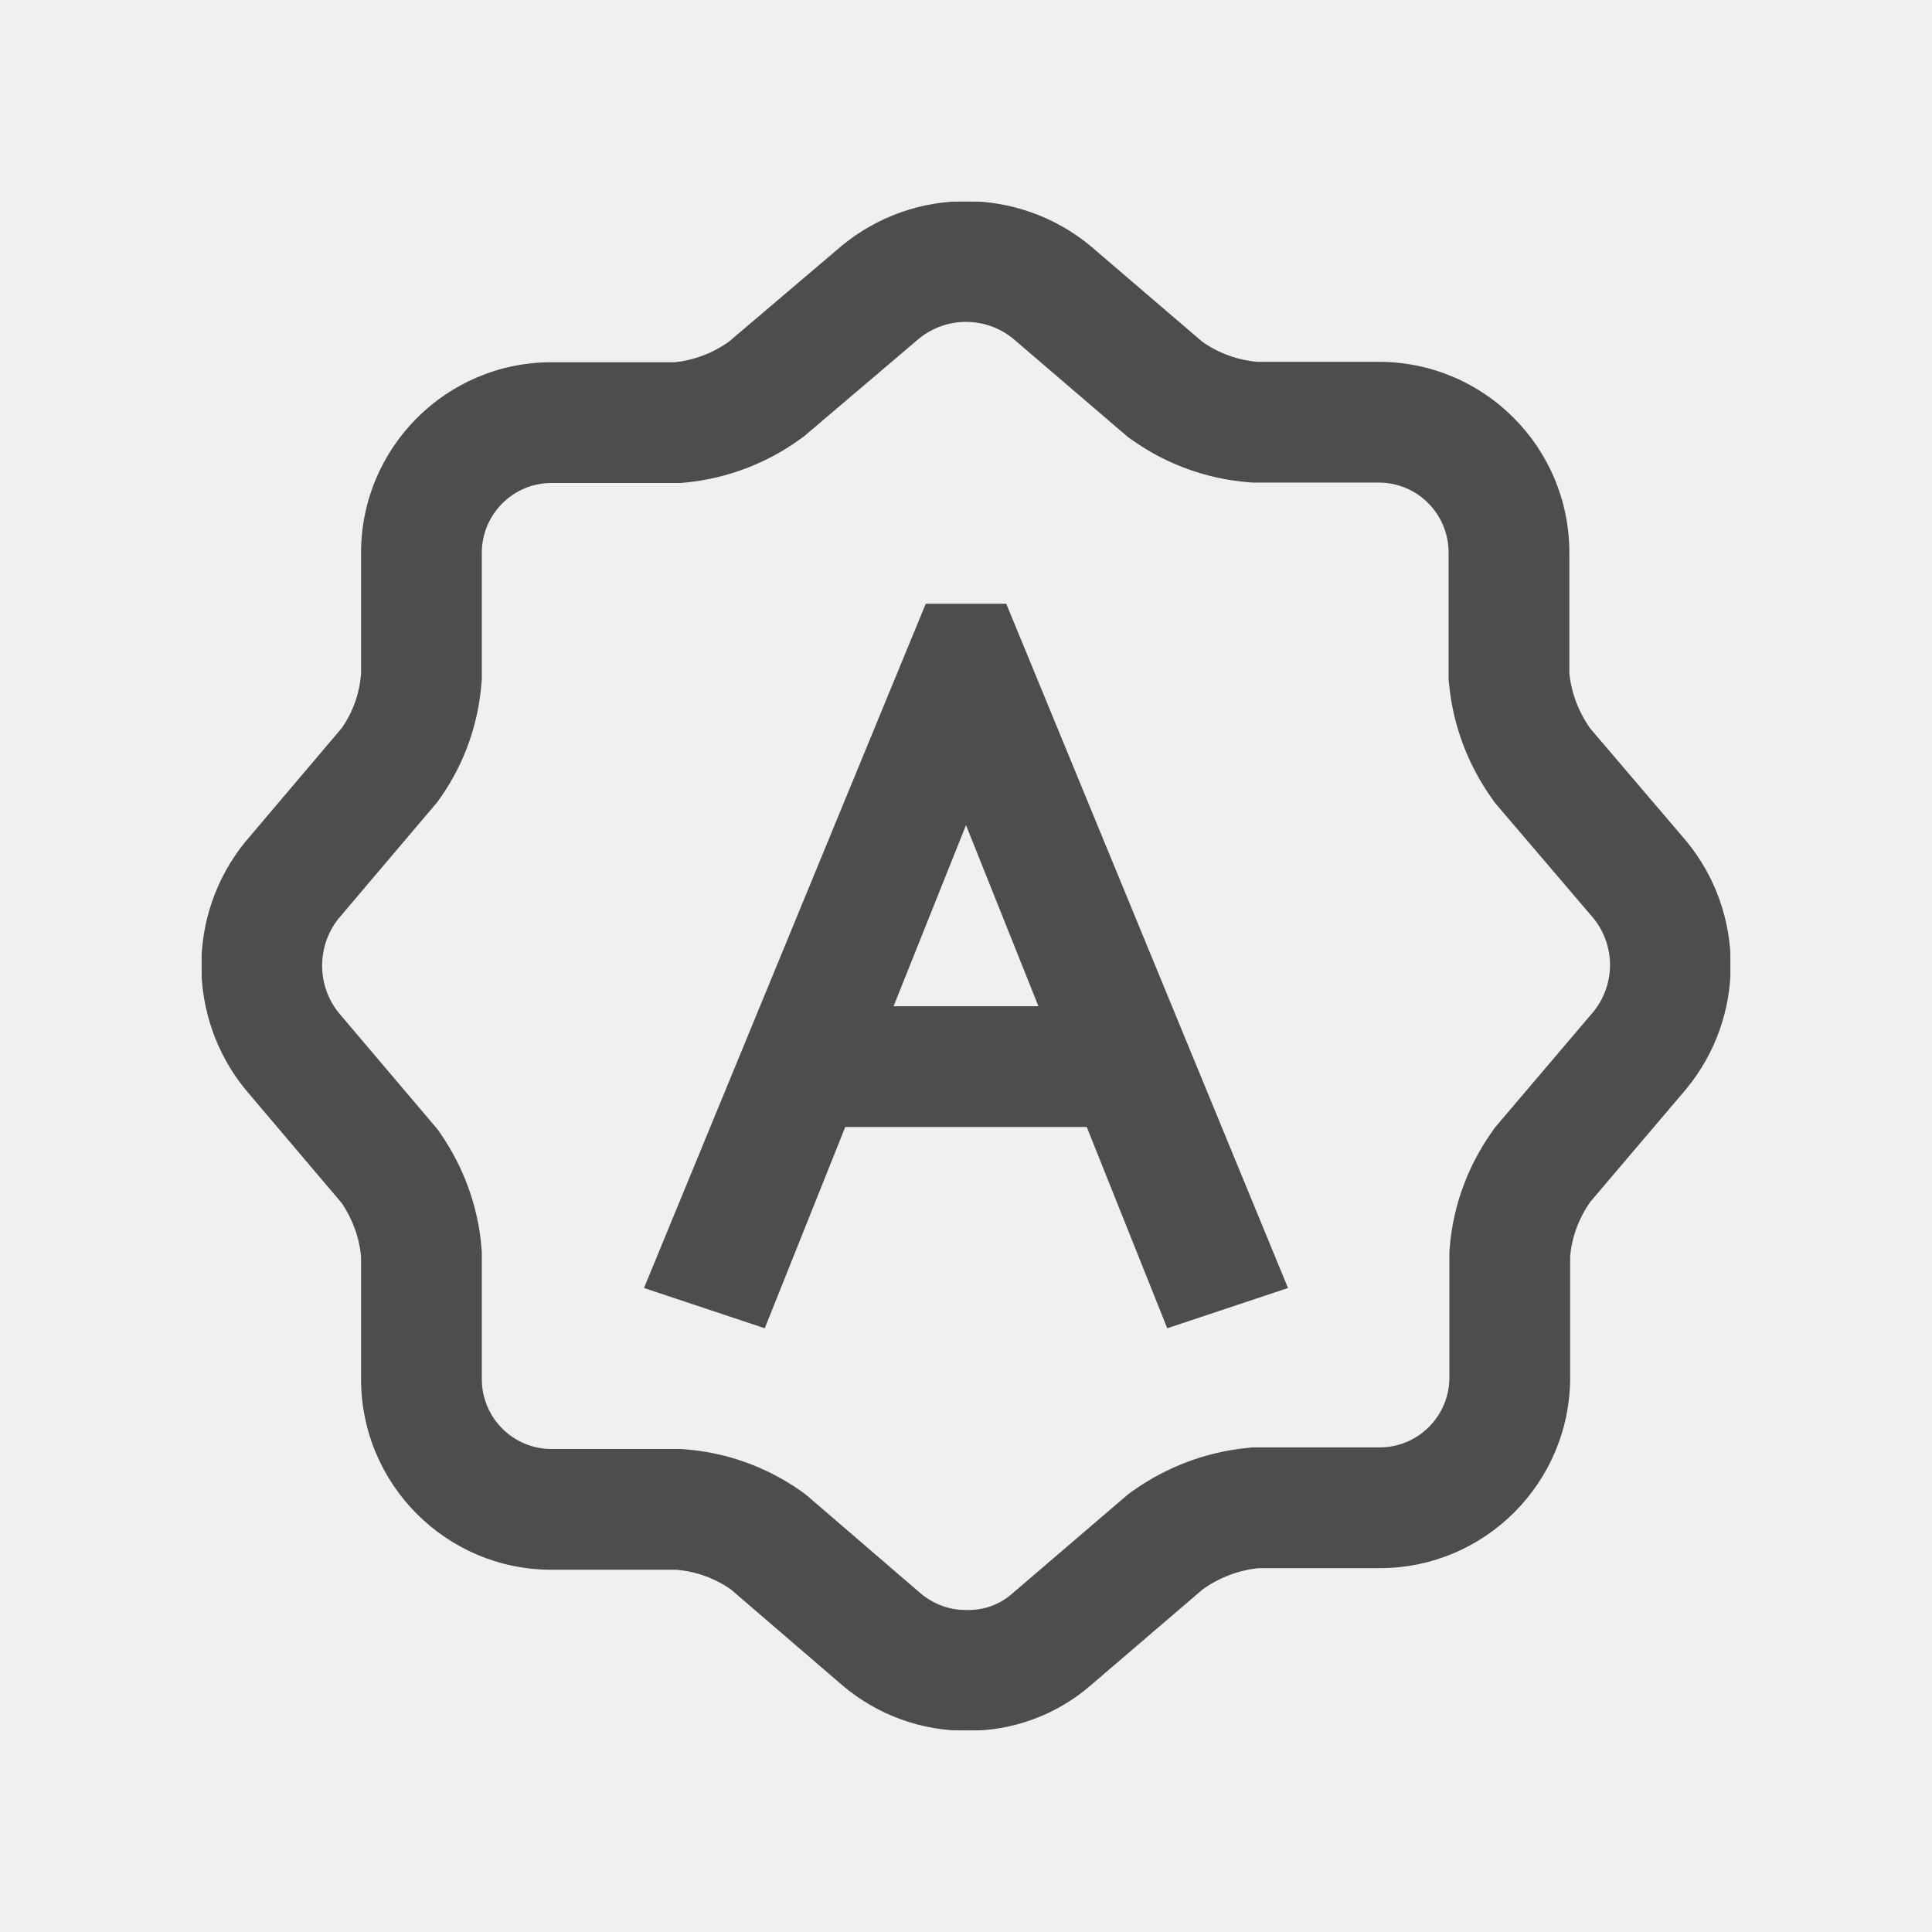
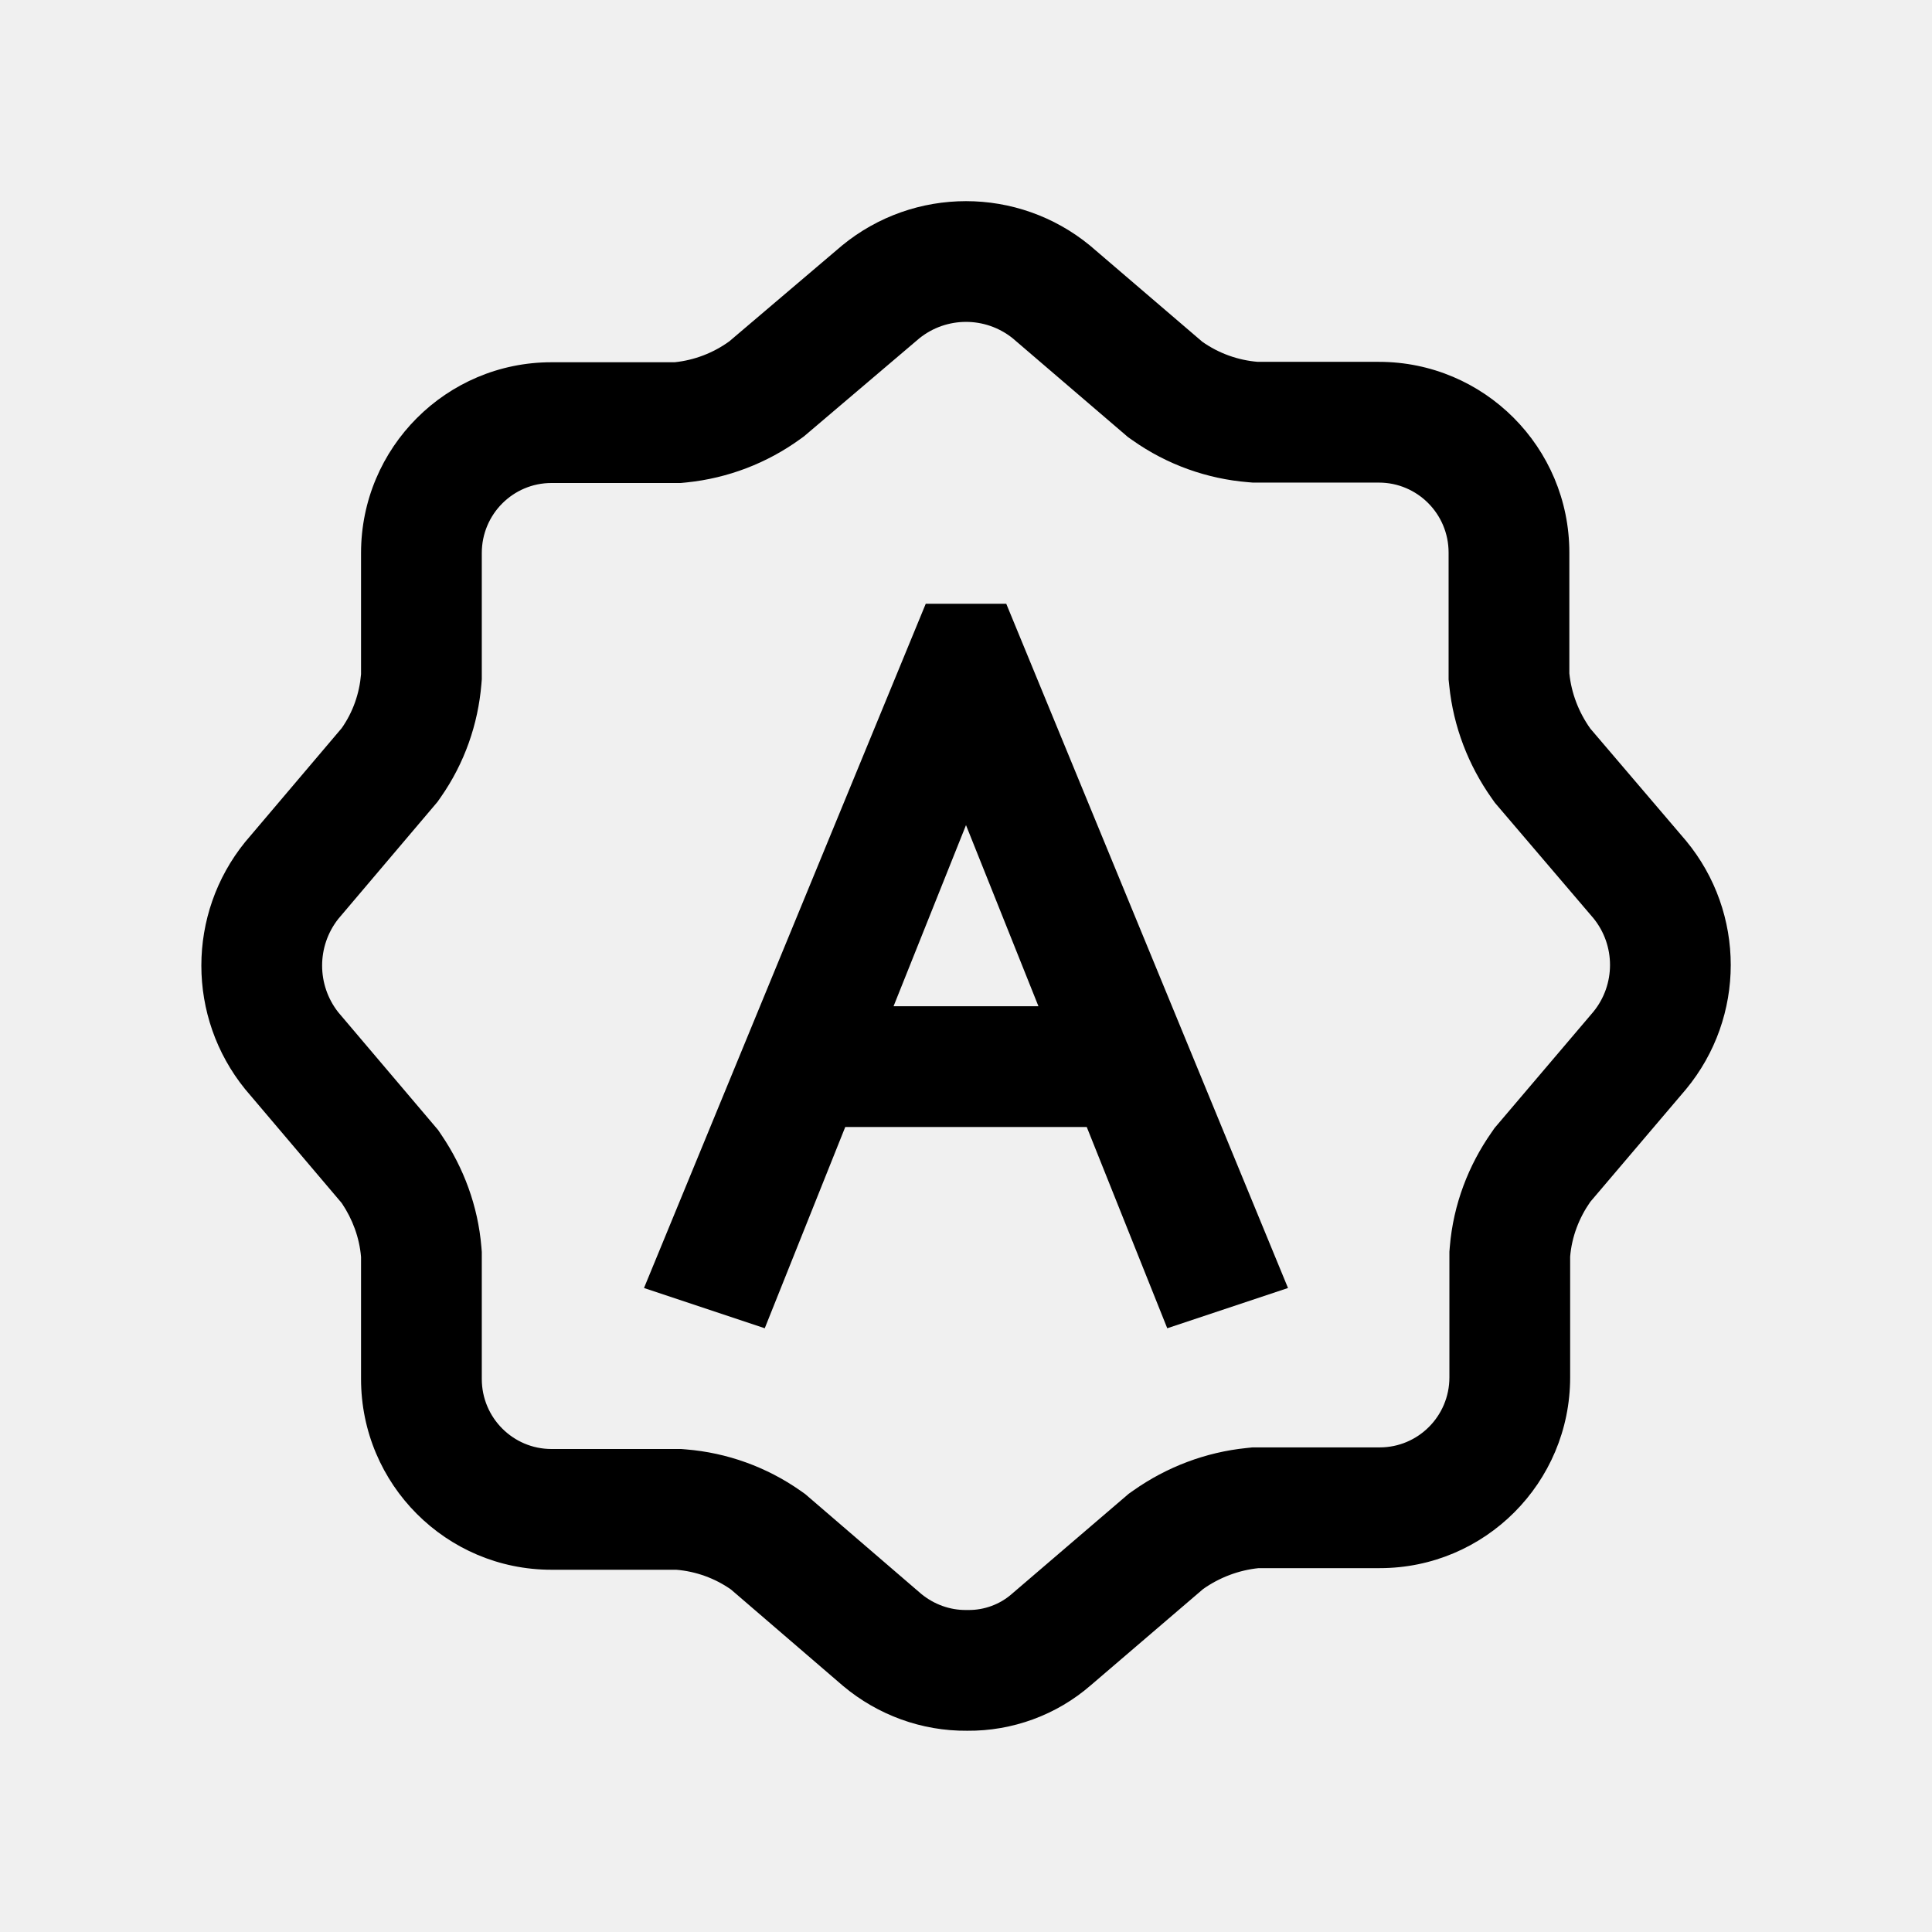
- <svg xmlns="http://www.w3.org/2000/svg" width="48" height="48" viewBox="0 0 48 48" fill="none">
-   <g clip-path="url(#clip0_6583_197073)">
-     <mask id="mask0_6583_197073" style="mask-type:alpha" maskUnits="userSpaceOnUse" x="5" y="5" width="38" height="38">
-       <path fill-rule="evenodd" clip-rule="evenodd" d="M5 5H43V43H5V5Z" fill="white" />
-     </mask>
-     <g mask="url(#mask0_6583_197073)">
-       <path fill-rule="evenodd" clip-rule="evenodd" d="M36.01 31.098L36.02 30.976C36.107 29.916 36.491 28.942 37.053 28.14L37.133 28.024L39.588 25.136C40.137 24.461 40.138 23.491 39.59 22.815L37.14 19.944L37.061 19.832C36.484 19.017 36.11 18.059 36.006 17.035L35.99 16.883V13.73C35.99 12.763 35.209 11.99 34.26 11.99H31.128L31.006 11.98C29.992 11.897 28.996 11.546 28.138 10.939L28.024 10.859L25.158 8.403C24.48 7.861 23.516 7.862 22.84 8.406L19.975 10.841L19.881 10.909C19.056 11.507 18.084 11.88 17.065 11.985L16.913 12H13.7C12.751 12 11.97 12.773 11.97 13.74V16.875L11.96 16.999C11.878 17.986 11.545 18.958 10.948 19.81L10.868 19.924L8.405 22.829C7.869 23.51 7.869 24.47 8.405 25.151L10.885 28.075L10.977 28.212C11.515 29.009 11.875 29.956 11.96 30.981L11.97 31.105V34.26C11.97 35.227 12.751 36 13.7 36H16.923L17.044 36.01C18.065 36.093 19.045 36.447 19.881 37.032L20.003 37.118L22.888 39.6C23.21 39.864 23.606 40.004 24.004 40L24.03 40L24.057 40C24.453 40.004 24.84 39.86 25.131 39.607L25.14 39.599L28.044 37.111L28.158 37.031C28.986 36.446 29.956 36.079 30.966 35.976L31.118 35.96H34.28C35.229 35.96 36.01 35.187 36.01 34.22V31.098ZM20.95 41.89L18.16 39.49C17.76 39.21 17.29 39.04 16.8 39H13.7C11.09 39 8.97 36.88 8.97 34.26V31.23C8.93 30.75 8.76 30.29 8.49 29.89L6.09 27.06C4.64 25.27 4.64 22.71 6.09 20.92L8.49 18.09C8.77 17.69 8.93 17.23 8.97 16.75V13.74C8.97 11.12 11.09 9 13.7 9H16.76C17.25 8.95 17.72 8.77 18.12 8.48L20.92 6.1C22.71 4.63 25.29 4.63 27.08 6.1L29.87 8.49C30.28 8.78 30.76 8.95 31.25 8.99H34.26C36.87 8.99 38.99 11.11 38.99 13.73V16.73C39.04 17.22 39.22 17.69 39.51 18.1L41.89 20.89C43.37 22.68 43.37 25.27 41.89 27.06L39.51 29.86C39.23 30.26 39.05 30.73 39.01 31.22V34.22C39.01 36.84 36.89 38.96 34.28 38.96H31.27C30.78 39.01 30.3 39.19 29.89 39.48L27.1 41.87C26.25 42.61 25.15 43.01 24.03 43C22.9 43.01 21.81 42.61 20.95 41.89Z" fill="#4D4D4D" />
-     </g>
-     <g clip-path="url(#clip1_6583_197073)">
-       <path fill-rule="evenodd" clip-rule="evenodd" d="M32 32L29 33L27 28H21L19 33L16 32L23 15H25L32 32ZM22.2 25H25.8L24 20.5L22.2 25Z" fill="#4D4D4D" />
-     </g>
-   </g>
-   <defs>
-     <clipPath id="clip0_6583_197073">
-       <rect width="38" height="38" fill="white" transform="translate(5 5)" />
-     </clipPath>
-     <clipPath id="clip1_6583_197073">
-       <rect width="16" height="18" fill="white" transform="translate(16 15)" />
-     </clipPath>
-   </defs>
+ <svg xmlns="http://www.w3.org/2000/svg" viewBox="0 0 48 48">
+   <path d="M36.01 31.098L36.02 30.976C36.107 29.916 36.491 28.942 37.053 28.14L37.133 28.024L39.588 25.136C40.137 24.461 40.138 23.491 39.59 22.815L37.14 19.944L37.061 19.832C36.484 19.017 36.11 18.059 36.006 17.035L35.99 16.883V13.73C35.99 12.763 35.209 11.99 34.26 11.99H31.128L31.006 11.98C29.992 11.897 28.996 11.546 28.138 10.939L28.024 10.859L25.158 8.403C24.48 7.861 23.516 7.862 22.84 8.406L19.975 10.841L19.881 10.909C19.056 11.507 18.084 11.88 17.065 11.985L16.913 12H13.7C12.751 12 11.97 12.773 11.97 13.74V16.875L11.96 16.999C11.878 17.986 11.545 18.958 10.948 19.81L10.868 19.924L8.405 22.829C7.869 23.51 7.869 24.47 8.405 25.151L10.885 28.075L10.977 28.212C11.515 29.009 11.875 29.956 11.96 30.981L11.97 31.105V34.26C11.97 35.227 12.751 36 13.7 36H16.923L17.044 36.01C18.065 36.093 19.045 36.447 19.881 37.032L20.003 37.118L22.888 39.6C23.21 39.864 23.606 40.004 24.004 40L24.03 40L24.057 40C24.453 40.004 24.84 39.86 25.131 39.607L25.14 39.599L28.044 37.111L28.158 37.031C28.986 36.446 29.956 36.079 30.966 35.976L31.118 35.96H34.28C35.229 35.96 36.01 35.187 36.01 34.22V31.098ZM20.95 41.89L18.16 39.49C17.76 39.21 17.29 39.04 16.8 39H13.7C11.09 39 8.97 36.88 8.97 34.26V31.23C8.93 30.75 8.76 30.29 8.49 29.89L6.09 27.06C4.64 25.27 4.64 22.71 6.09 20.92L8.49 18.09C8.77 17.69 8.93 17.23 8.97 16.75V13.74C8.97 11.12 11.09 9 13.7 9H16.76C17.25 8.95 17.72 8.77 18.12 8.48L20.92 6.1C22.71 4.63 25.29 4.63 27.08 6.1L29.87 8.49C30.28 8.78 30.76 8.95 31.25 8.99H34.26C36.87 8.99 38.99 11.11 38.99 13.73V16.73C39.04 17.22 39.22 17.69 39.51 18.1L41.89 20.89C43.37 22.68 43.37 25.27 41.89 27.06L39.51 29.86C39.23 30.26 39.05 30.73 39.01 31.22V34.22C39.01 36.84 36.89 38.96 34.28 38.96H31.27C30.78 39.01 30.3 39.19 29.89 39.48L27.1 41.87C26.25 42.61 25.15 43.01 24.03 43C22.9 43.01 21.81 42.61 20.95 41.89ZM32 32L29 33L27 28H21L19 33L16 32L23 15H25L32 32ZM22.2 25H25.8L24 20.5L22.2 25Z" />
</svg>
